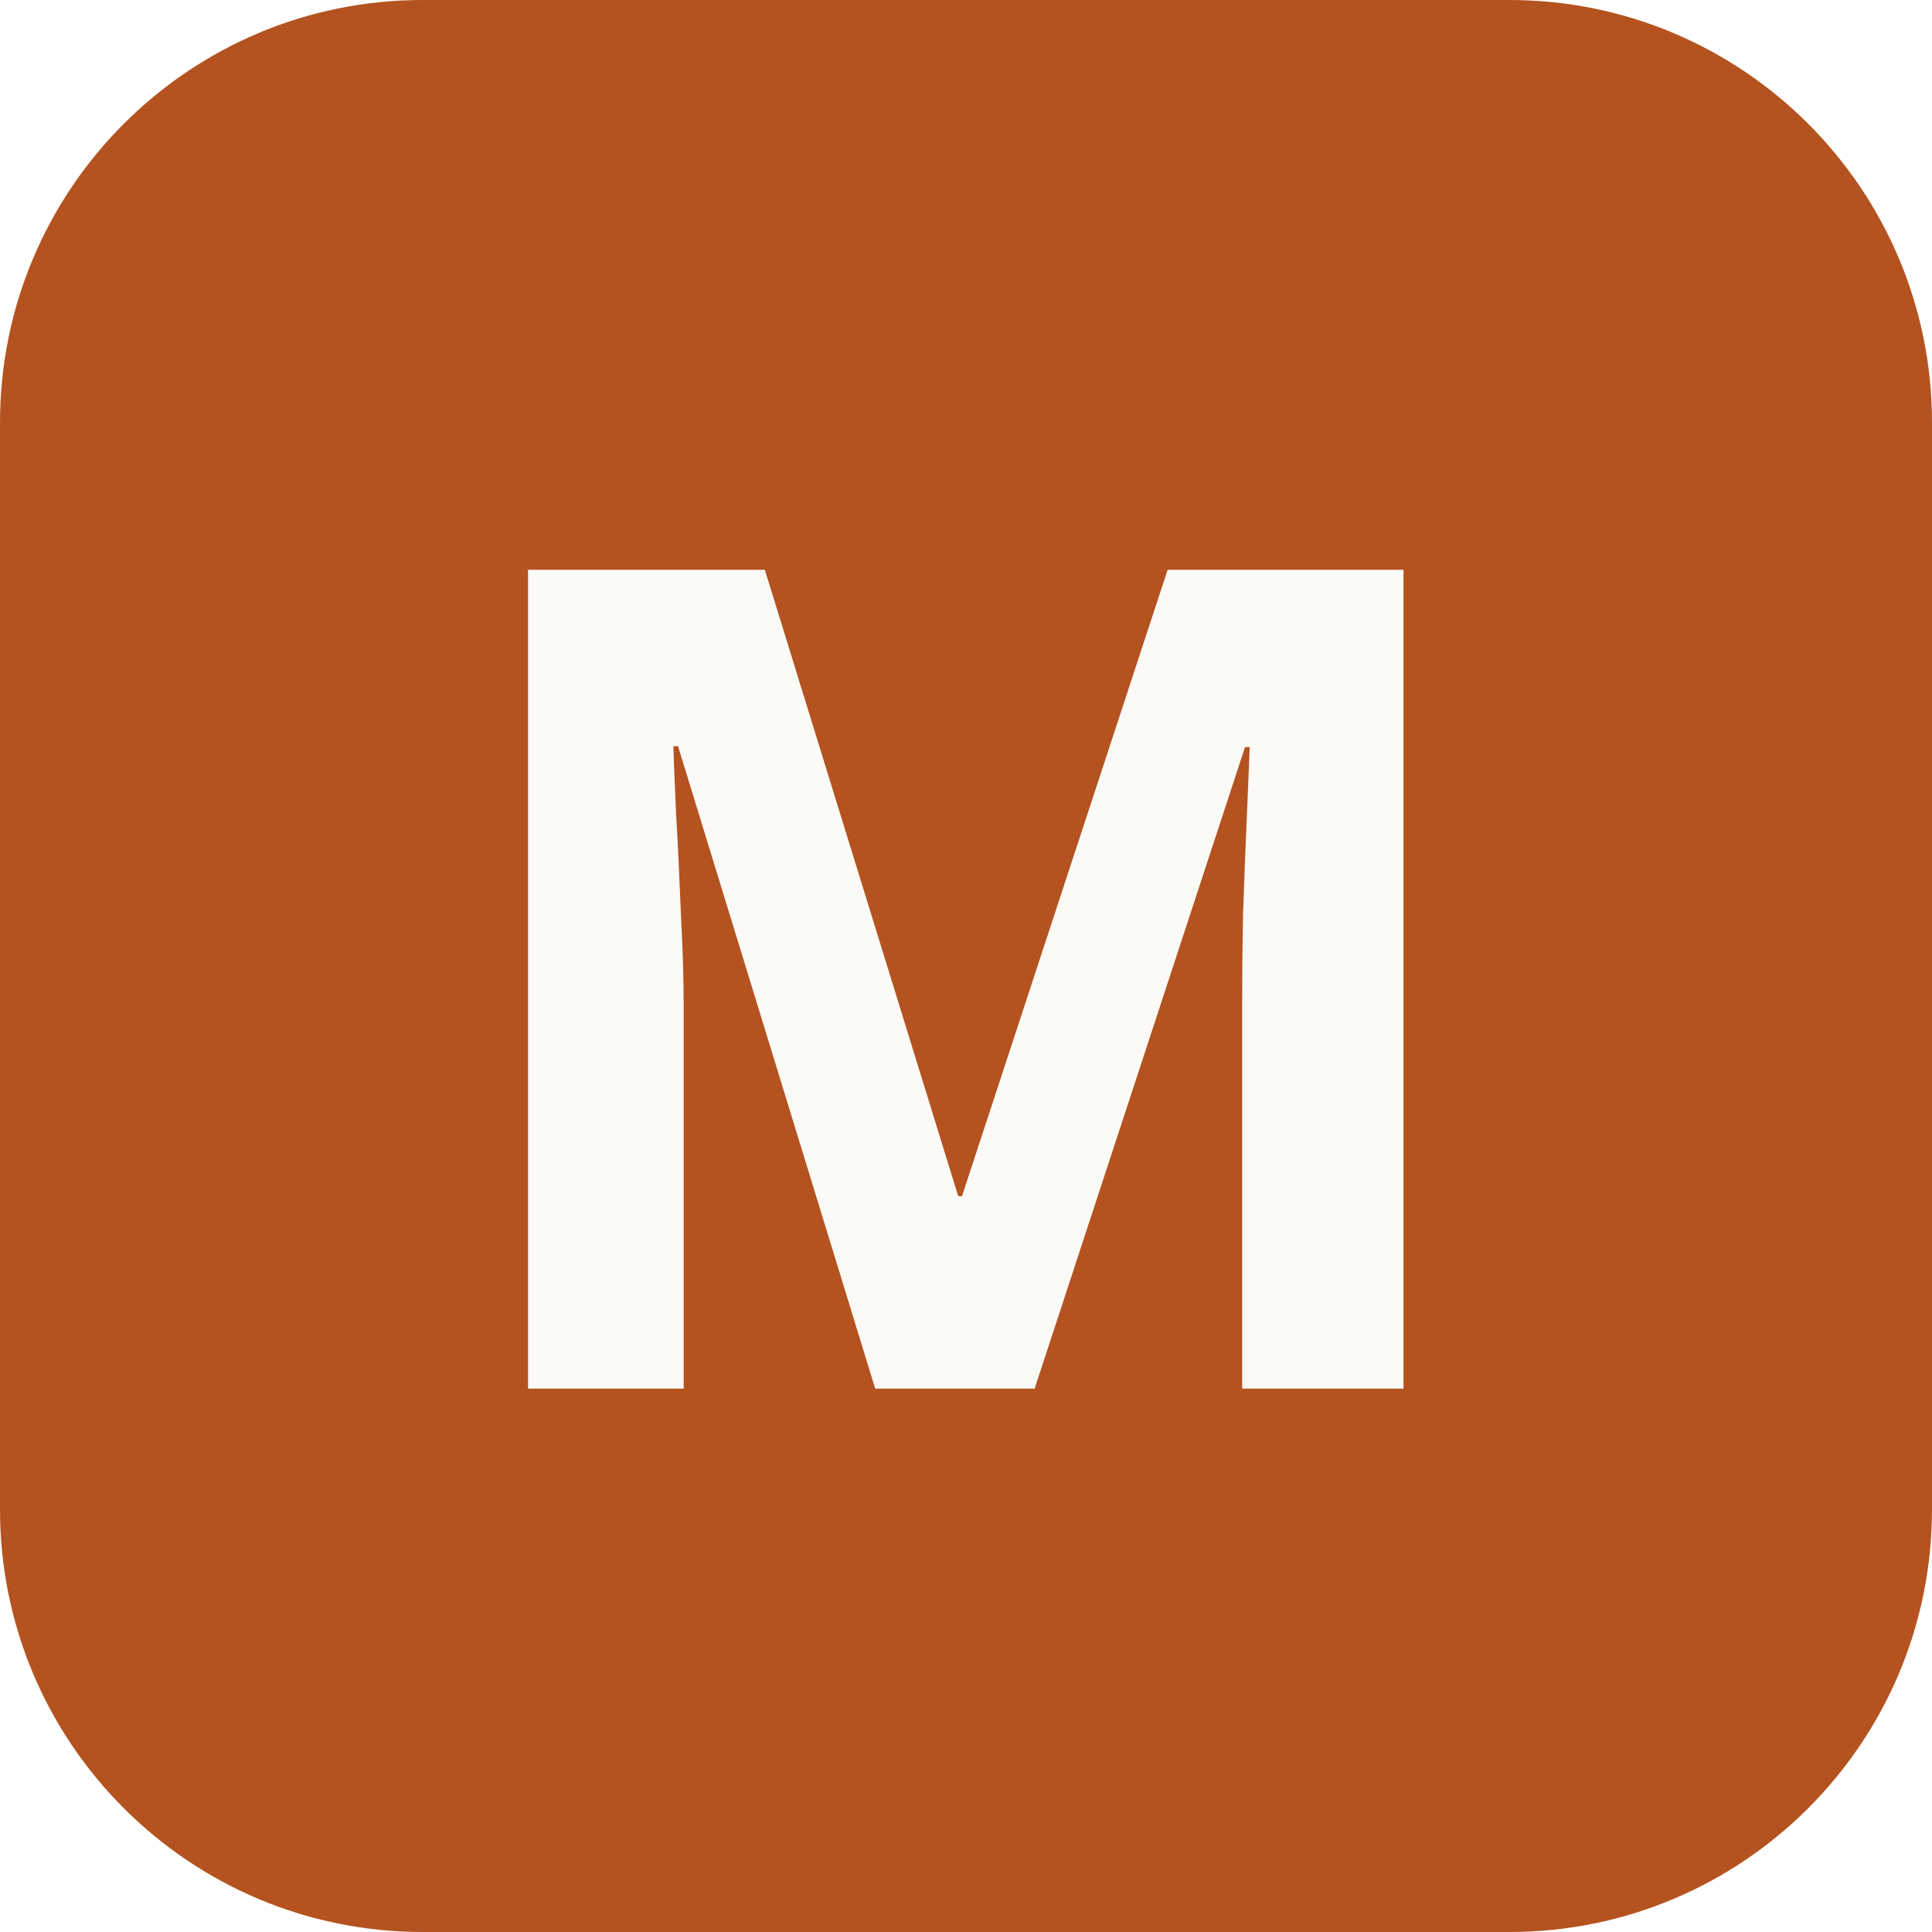
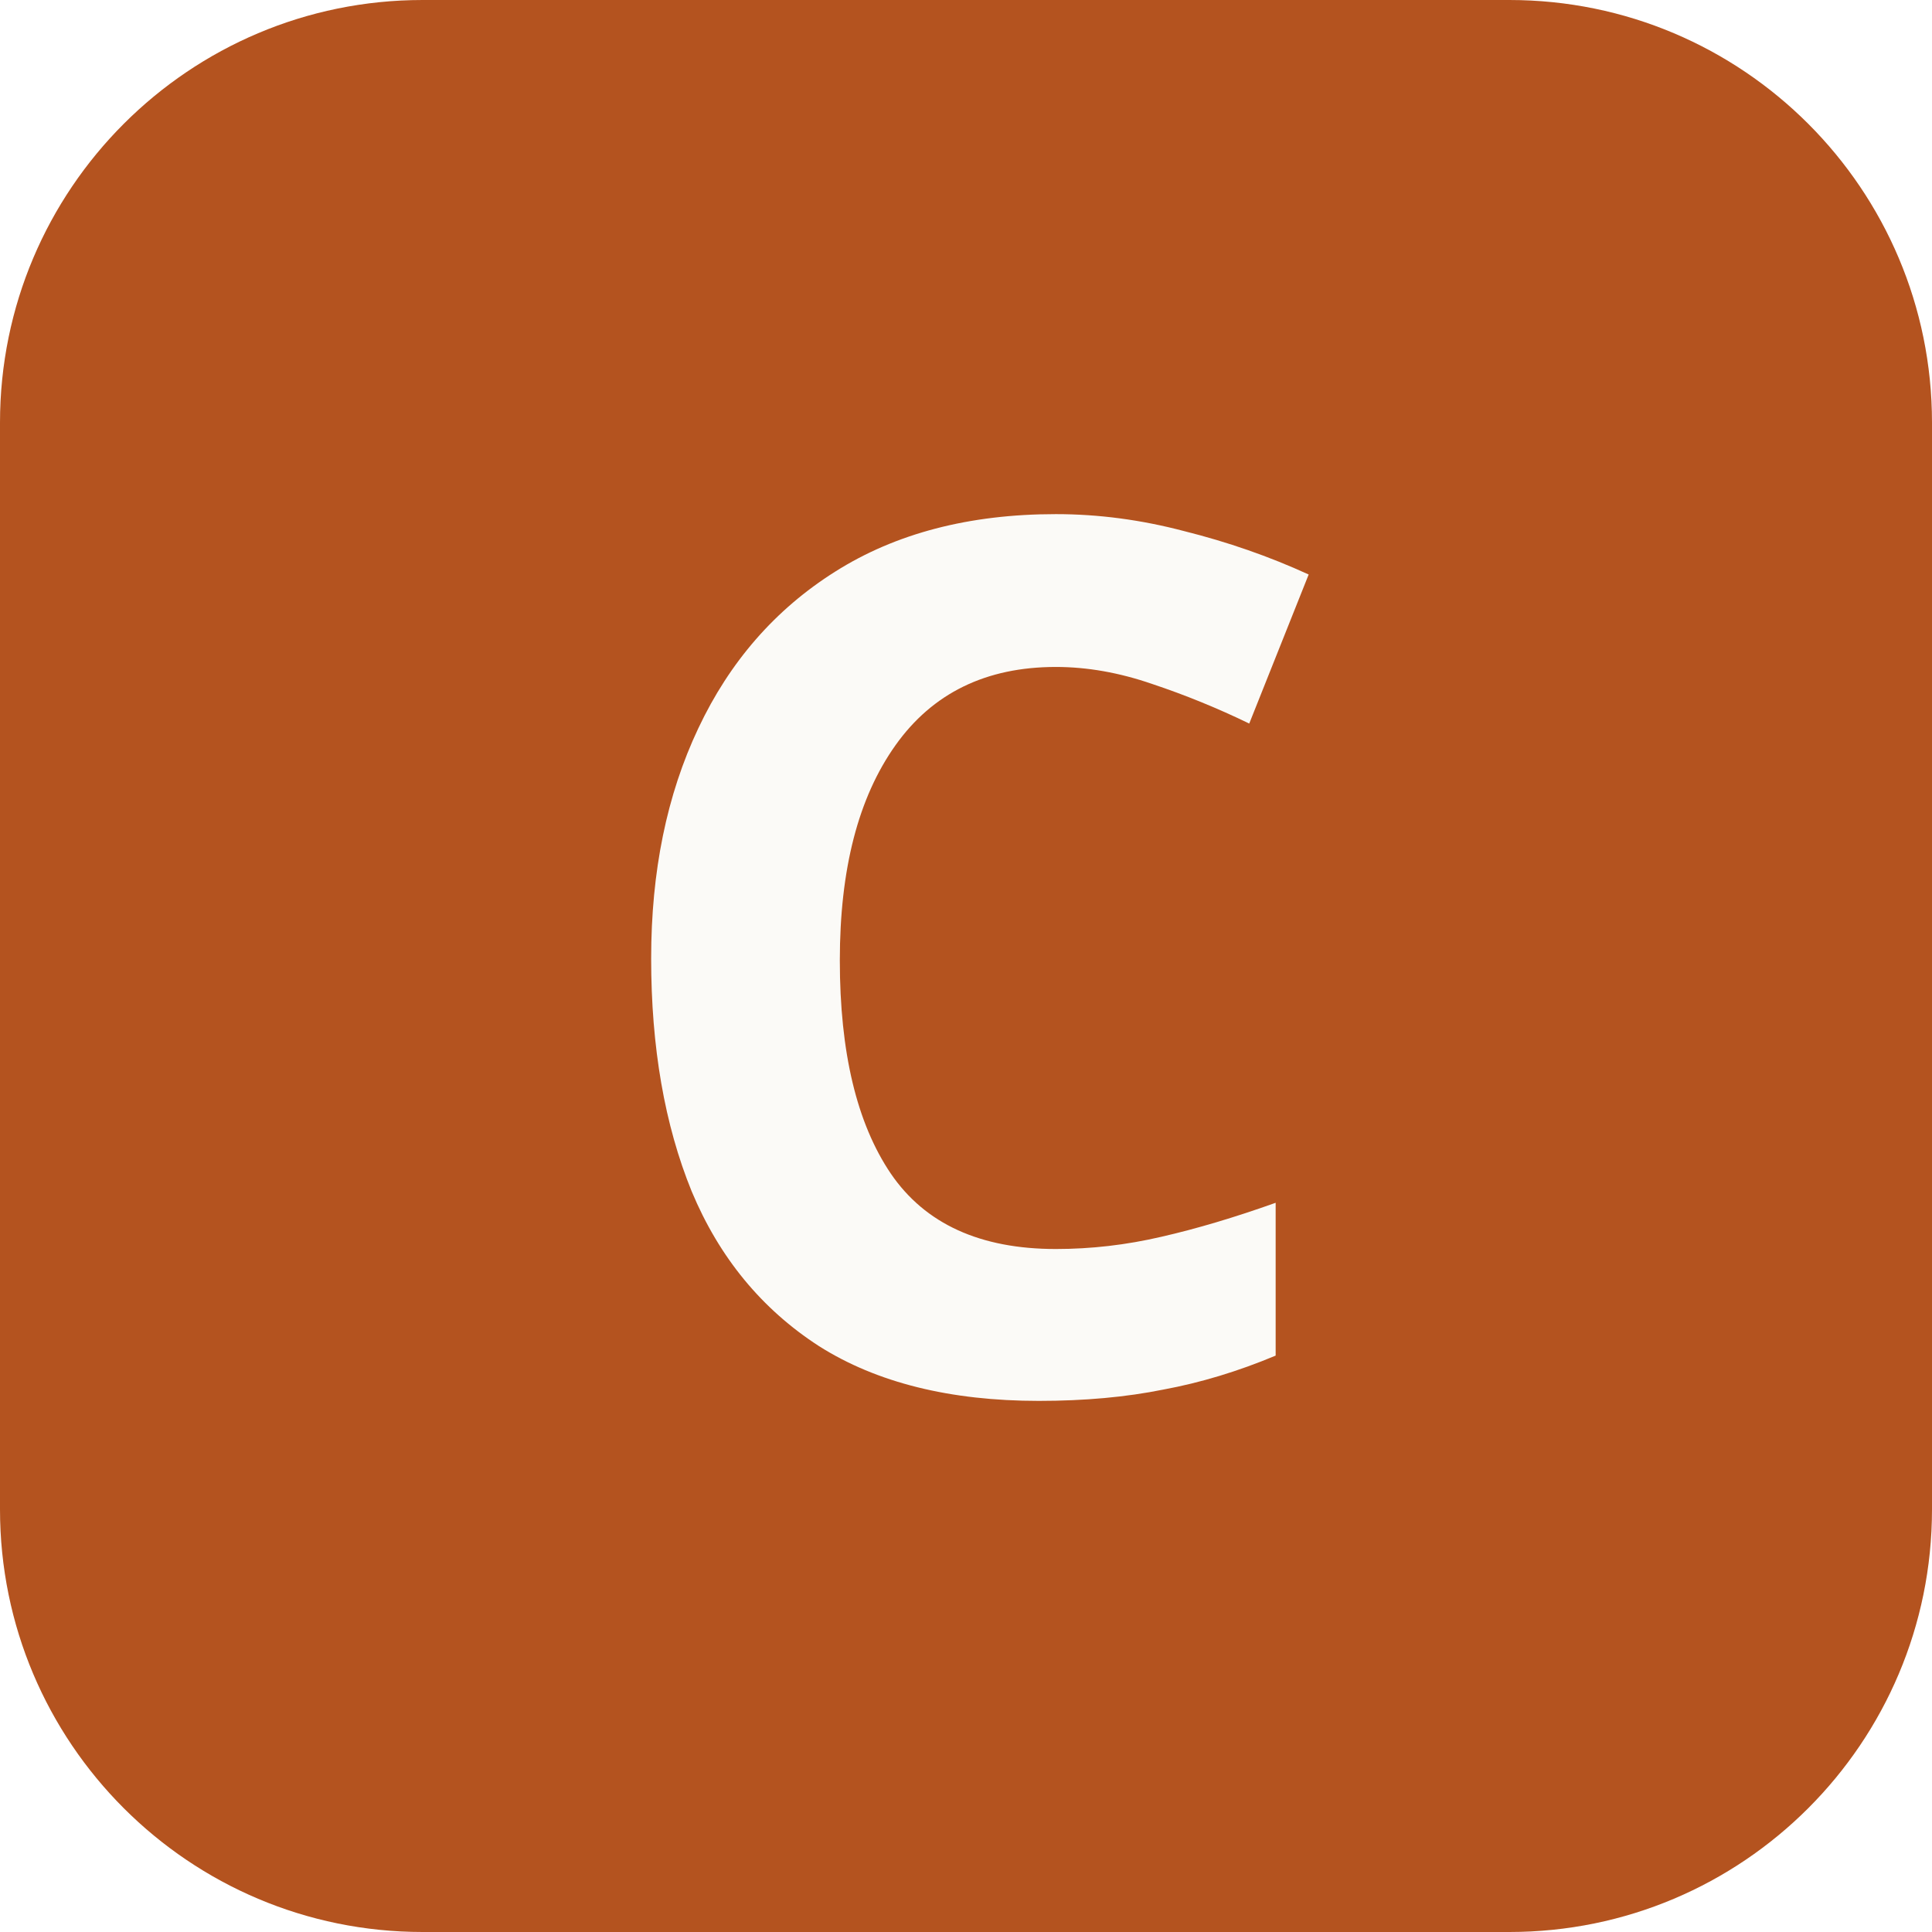
<svg xmlns="http://www.w3.org/2000/svg" viewBox="0 0 32 32">
  <rect width="32" height="32" rx="7" fill="#b4531f" />
-   <text x="16" y="23" font-family="ui-sans-serif, system-ui, sans-serif" font-size="19" font-weight="700" fill="#fbfaf7" text-anchor="middle">M</text>
+   <text x="16" y="23" font-family="ui-sans-serif, system-ui, sans-serif" font-size="20" font-weight="700" fill="#fbfaf7" text-anchor="middle">C</text>
</svg>
